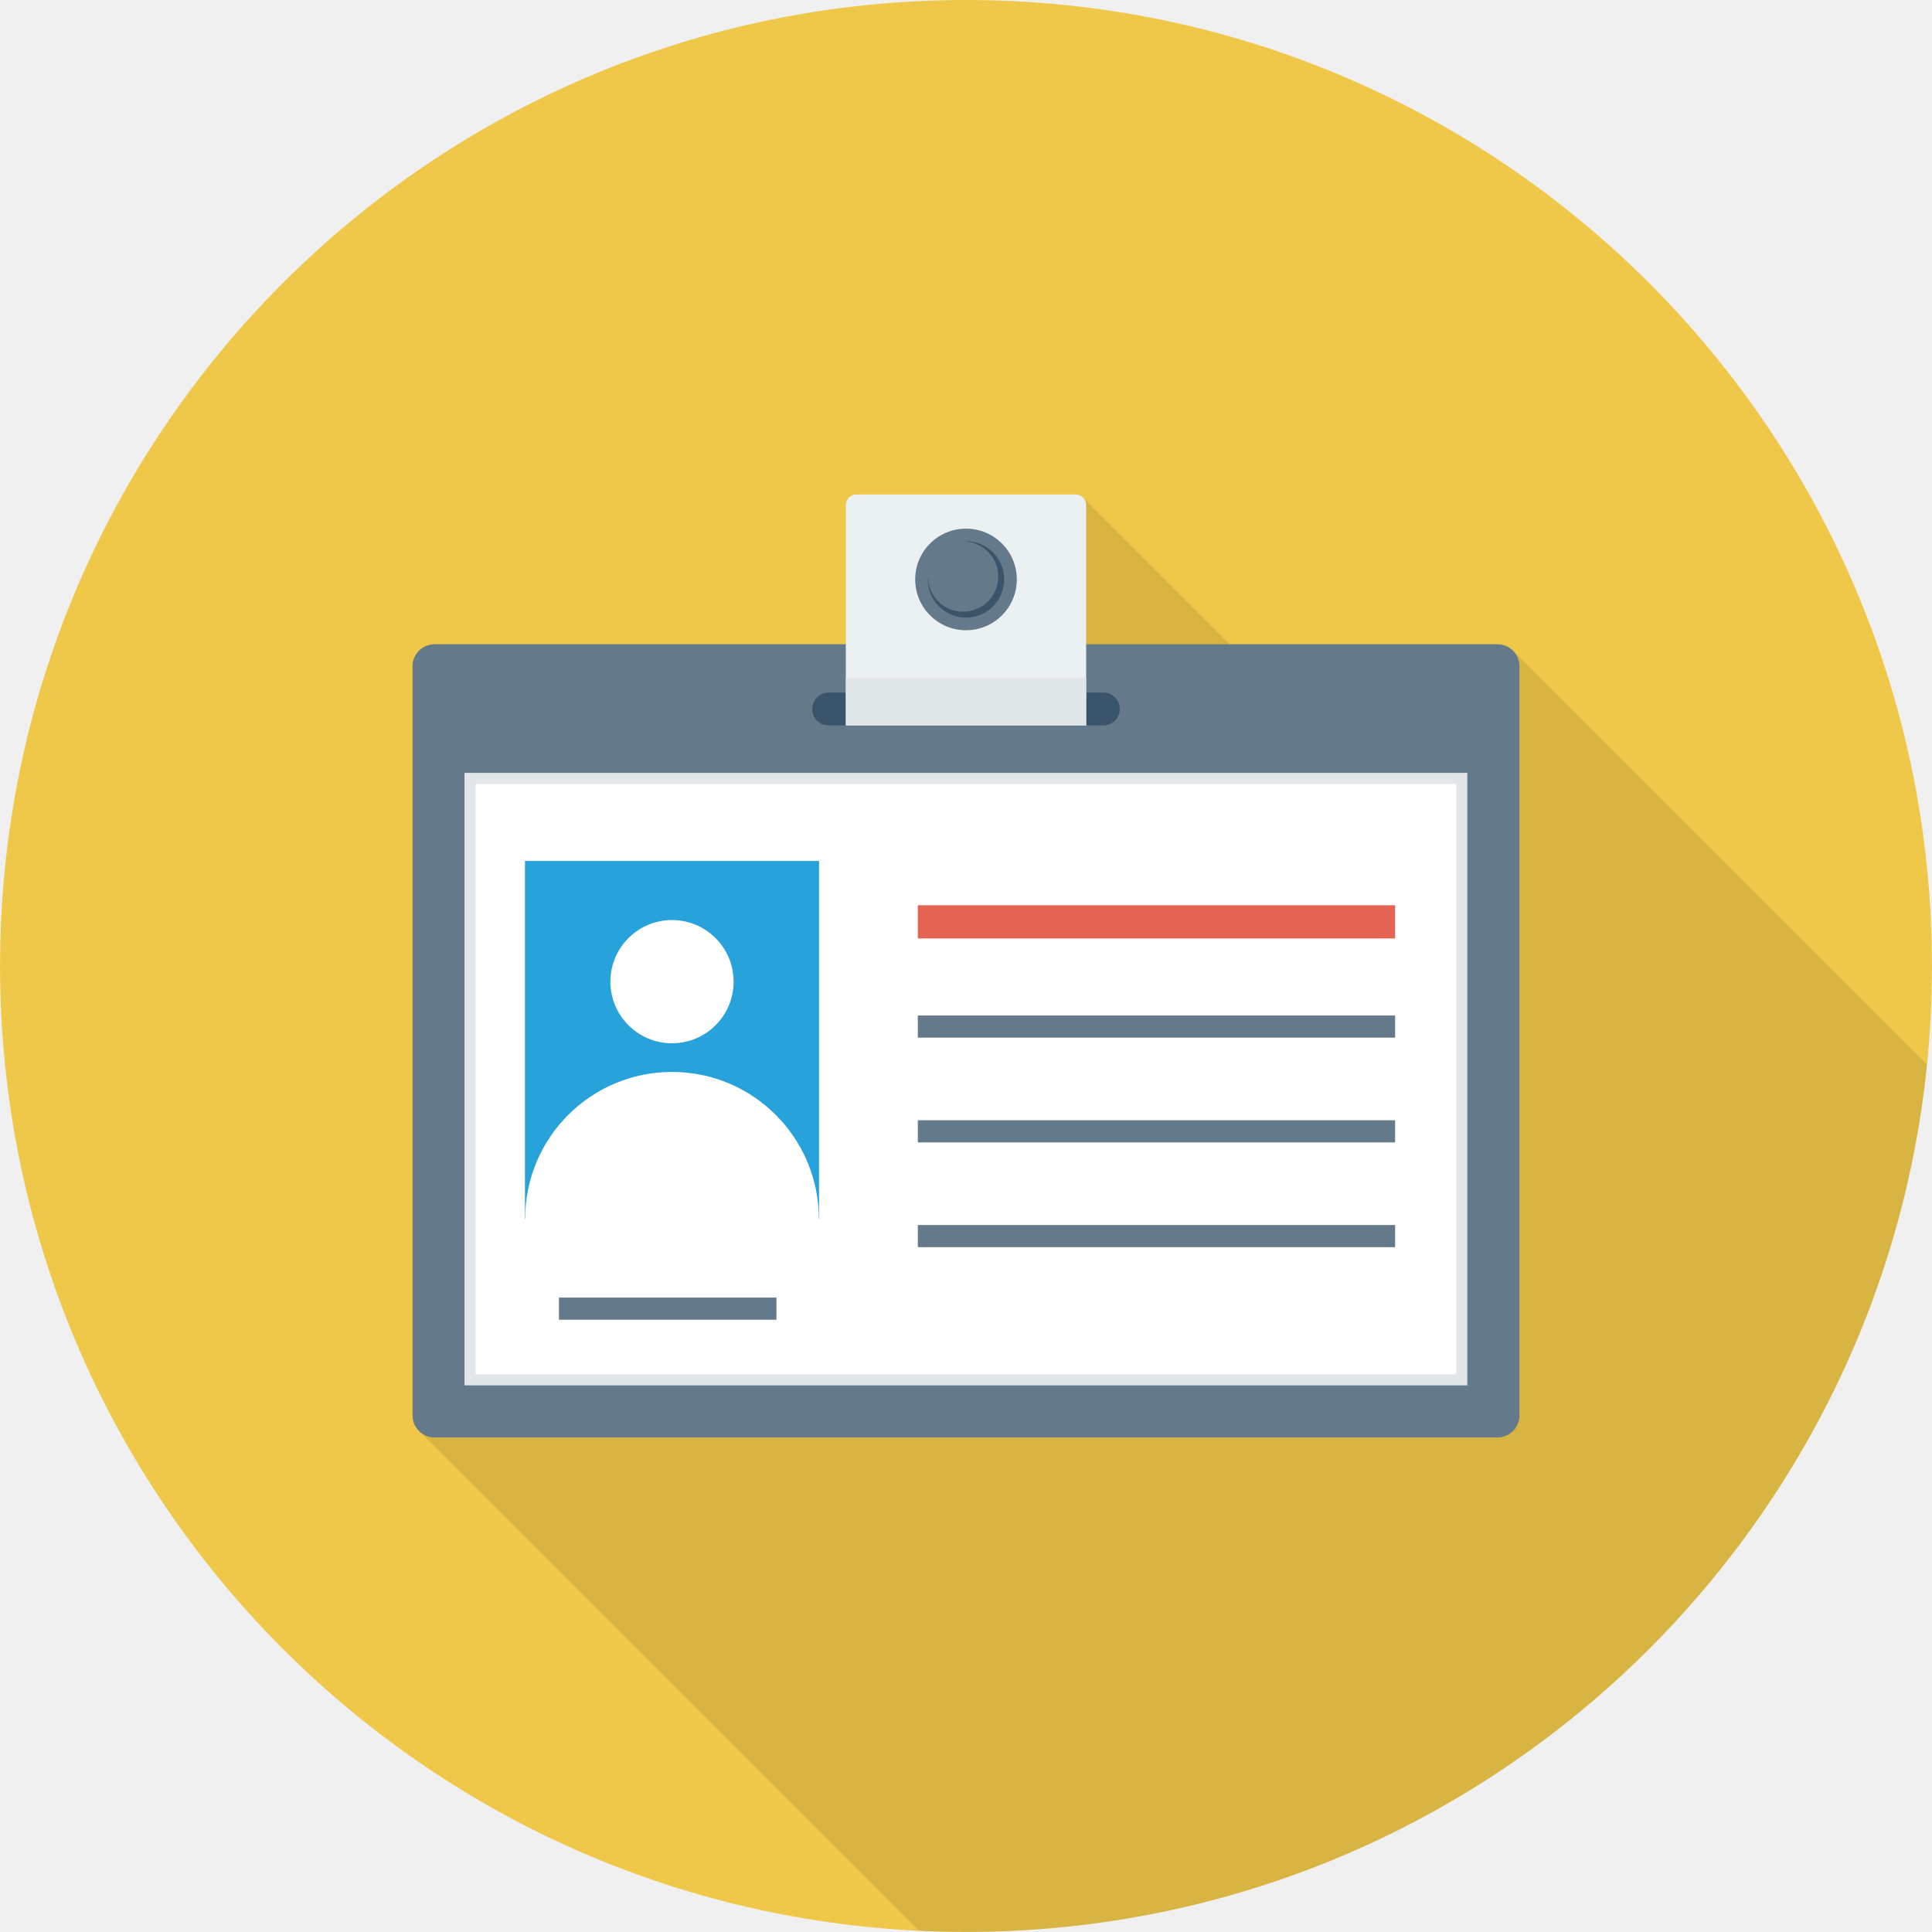
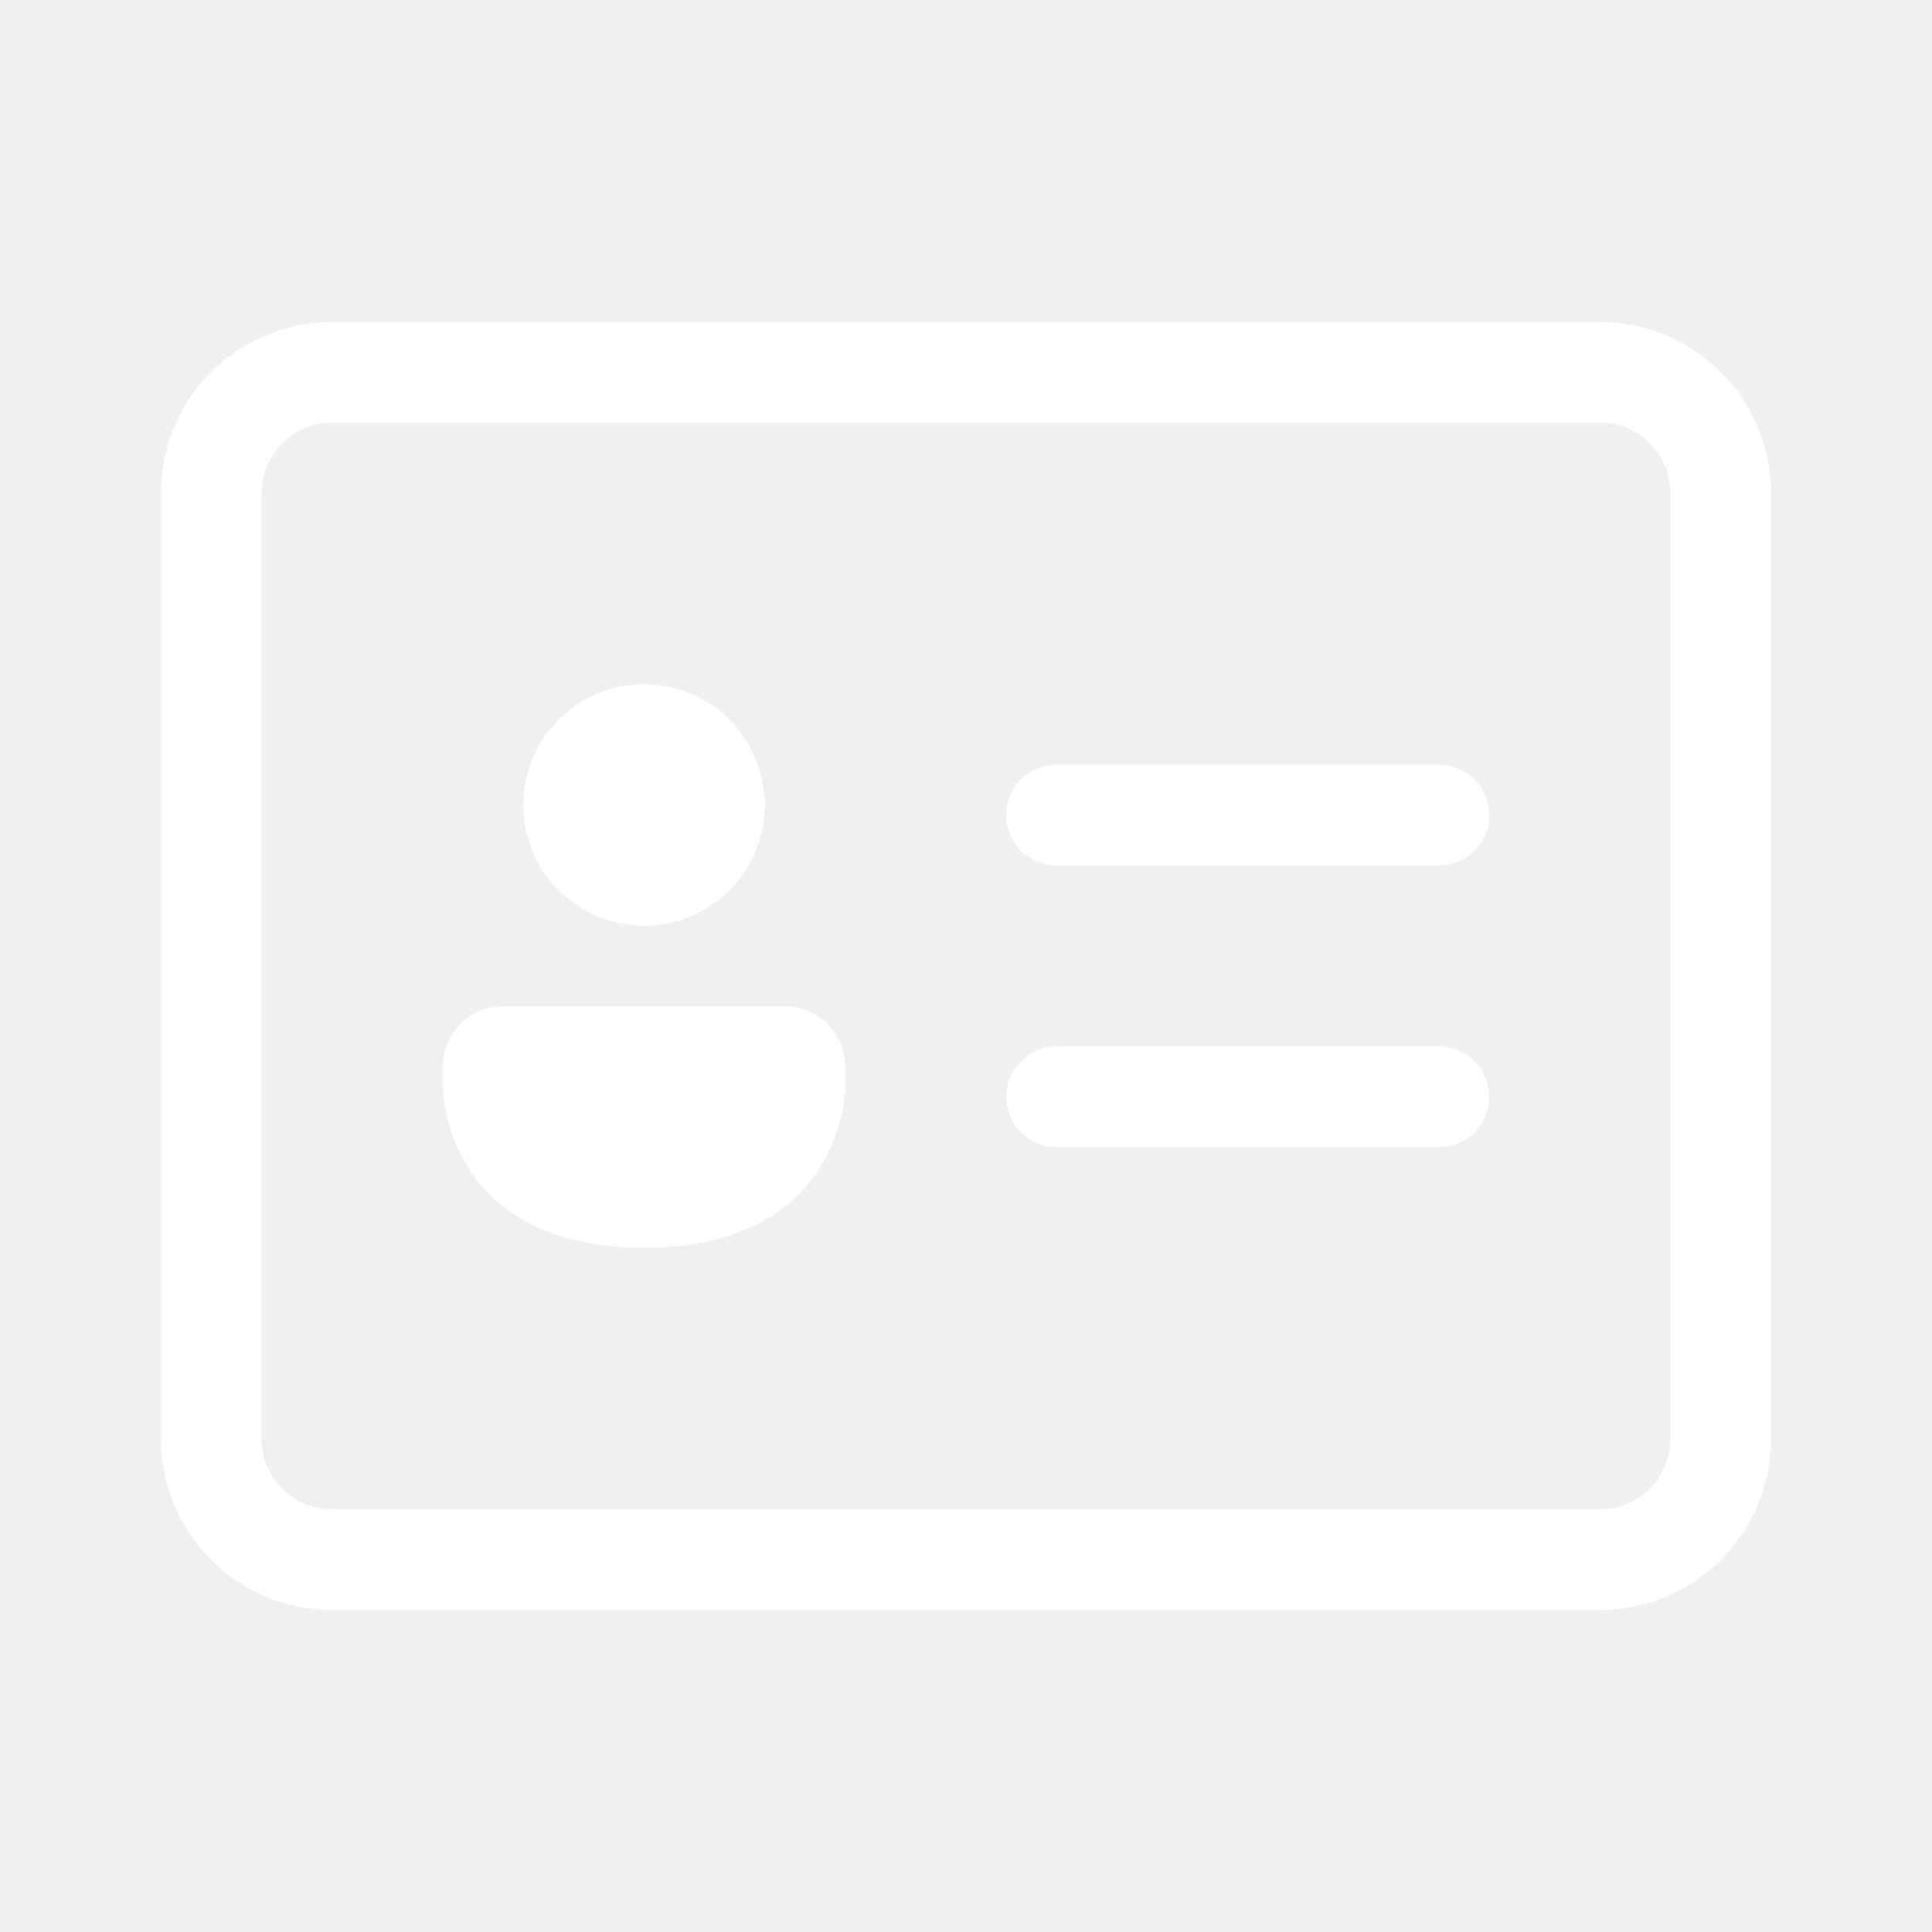
- <svg xmlns="http://www.w3.org/2000/svg" version="1.1" id="Layer_1" viewBox="0 0 451.296 451.296" xml:space="preserve">
-   <circle style="fill:#EFC84A;" cx="225.648" cy="225.638" r="225.638" />
-   <path style="opacity:0.1;enable-background:new    ;" d="M450.137,248.745L353.55,152.16l-0.014,0.014  c-0.94-1.017-2.258-1.675-3.753-1.675h-62.51l-34.251-34.251c-0.445-0.459-1.062-0.749-1.752-0.749h-51.246  c-1.35,0-2.445,1.094-2.445,2.445v32.555h-96.068c-2.843,0-5.147,2.305-5.147,5.148v174.985c0,1.518,0.685,2.848,1.73,3.79  l116.598,116.598c3.631,0.173,7.281,0.277,10.955,0.277C342.474,451.296,438.565,362.518,450.137,248.745z" />
-   <path style="fill:#64798A;" d="M349.783,150.498H101.512c-2.843,0-5.147,2.305-5.147,5.148v174.985c0,2.843,2.305,5.148,5.147,5.148  h248.271c2.843,0,5.148-2.305,5.148-5.148V155.646C354.931,152.803,352.627,150.498,349.783,150.498z" />
-   <rect x="108.502" y="180.531" style="fill:#E1E6E9;" width="234.25" height="143.078" />
-   <rect x="111.109" y="183.122" style="fill:#FFFFFF;" width="229.074" height="137.907" />
-   <path style="fill:#3A556A;" d="M257.766,169.451H193.53c-2.096,0-3.795-1.699-3.795-3.795v-0.076c0-2.096,1.699-3.795,3.795-3.795  h64.237c2.096,0,3.795,1.699,3.795,3.795v0.076C261.562,167.752,259.863,169.451,257.766,169.451z" />
-   <path style="fill:#EBF0F3;" d="M251.271,115.498h-51.246c-1.35,0-2.445,1.094-2.445,2.445v51.508h56.136v-51.508  C253.716,116.593,252.621,115.498,251.271,115.498z" />
-   <rect x="197.58" y="158.397" style="fill:#E1E6E9;" width="56.136" height="11.054" />
-   <circle style="fill:#64798A;" cx="225.648" cy="135.352" r="11.868" />
-   <path style="fill:#3A556A;" d="M225.648,126.435c-0.118,0-0.227,0.031-0.345,0.035c4.381,0.184,7.883,3.767,7.883,8.193  c0,4.544-3.683,8.228-8.227,8.228c-4.426,0-8.008-3.503-8.193-7.883c-0.004,0.117-0.034,0.226-0.034,0.345  c0,4.925,3.992,8.916,8.916,8.916c4.924,0,8.916-3.992,8.916-8.916S230.572,126.435,225.648,126.435z" />
-   <rect x="122.629" y="201.114" style="fill:#27A2DB;" width="68.69" height="83.564" />
-   <g>
-     <circle style="fill:#FFFFFF;" cx="156.973" cy="229.309" r="14.392" />
-     <path style="fill:#FFFFFF;" d="M156.972,250.394c-18.942,0-34.298,15.355-34.298,34.297h68.594   C191.269,265.749,175.914,250.394,156.972,250.394z" />
-   </g>
-   <rect x="214.394" y="211.456" style="fill:#E56353;" width="111.488" height="7.757" />
-   <g>
-     <rect x="214.394" y="237.21" style="fill:#64798A;" width="111.488" height="5.171" />
-     <rect x="214.394" y="261.683" style="fill:#64798A;" width="111.488" height="5.171" />
-     <rect x="214.394" y="286.152" style="fill:#64798A;" width="111.488" height="5.171" />
-     <rect x="130.565" y="303.104" style="fill:#64798A;" width="50.806" height="5.171" />
-   </g>
+ <svg xmlns="http://www.w3.org/2000/svg" width="16" height="16" viewBox="0 0 48 48">
+   <path fill="white" d="M19 20a3 3 0 1 1-6 0a3 3 0 0 1 6 0m-8 6.5a1.5 1.5 0 0 1 1.5-1.5h7a1.5 1.5 0 0 1 1.5 1.5v.5s0 4-5 4s-5-4-5-4zm14-6.25c0-.69.56-1.25 1.25-1.25h9.5a1.25 1.25 0 1 1 0 2.5h-9.5c-.69 0-1.25-.56-1.25-1.25M26.25 26a1.25 1.25 0 1 0 0 2.5h9.5a1.25 1.25 0 1 0 0-2.5zM4 12.25A4.25 4.25 0 0 1 8.25 8h31.5A4.25 4.25 0 0 1 44 12.25v23.5A4.25 4.25 0 0 1 39.75 40H8.25A4.25 4.25 0 0 1 4 35.75zm4.25-1.75a1.75 1.75 0 0 0-1.75 1.75v23.5c0 .967.784 1.75 1.75 1.75h31.5a1.75 1.75 0 0 0 1.75-1.75v-23.5a1.75 1.75 0 0 0-1.75-1.75z" />
</svg>
